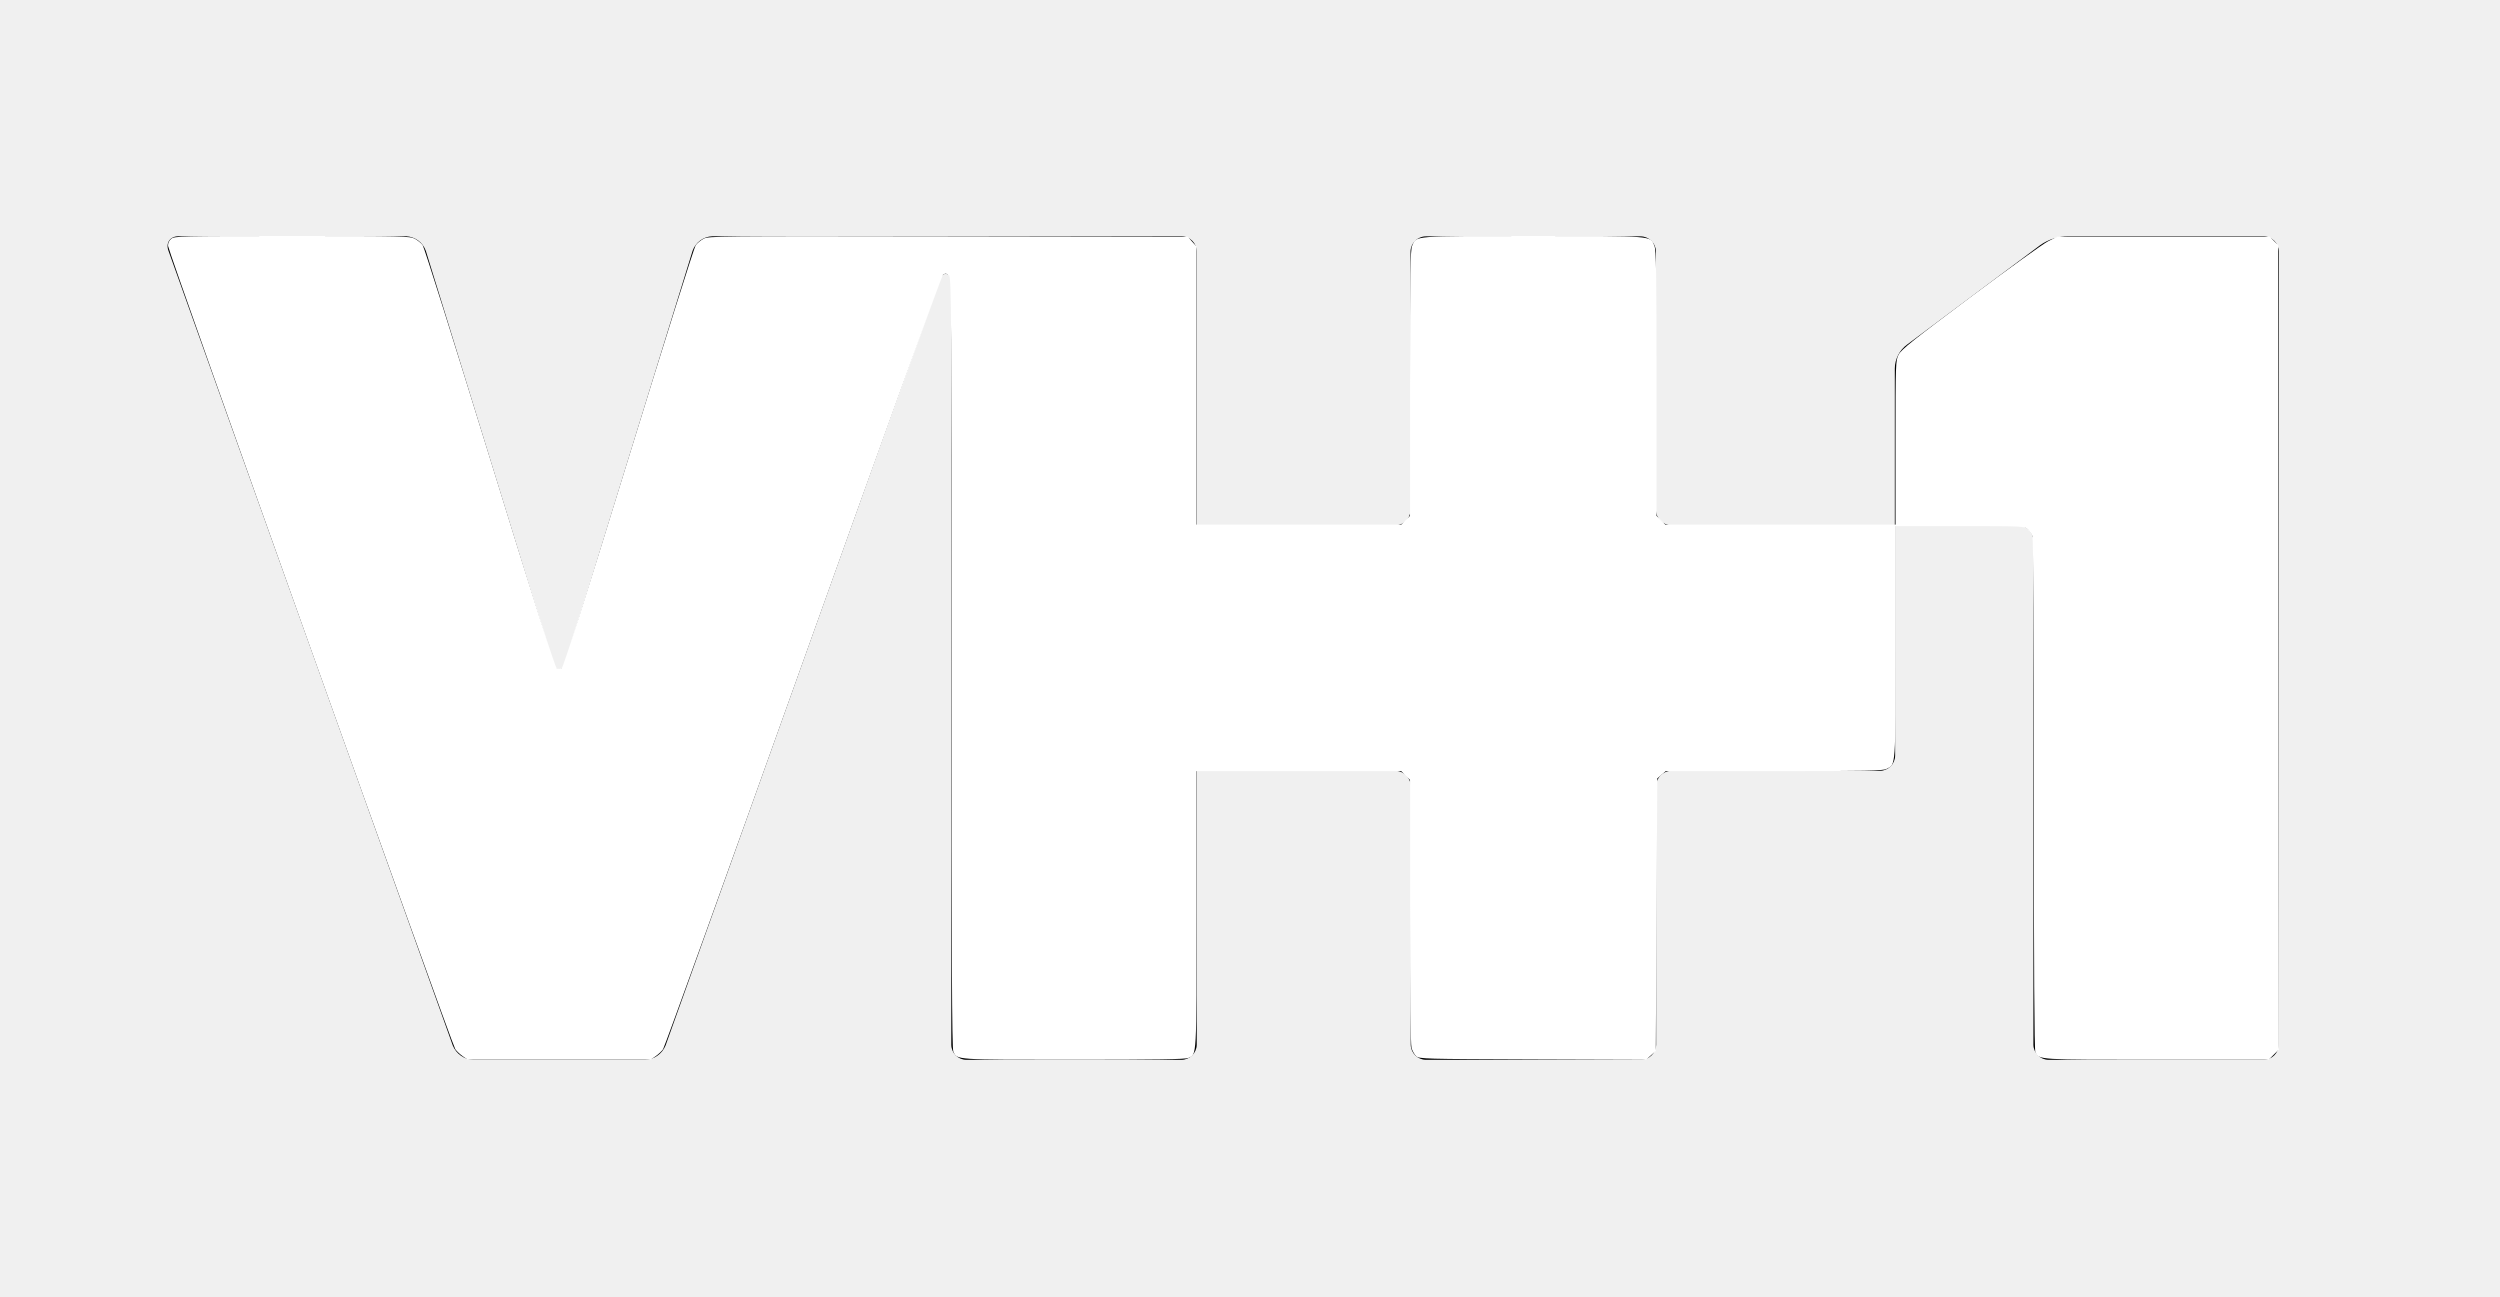
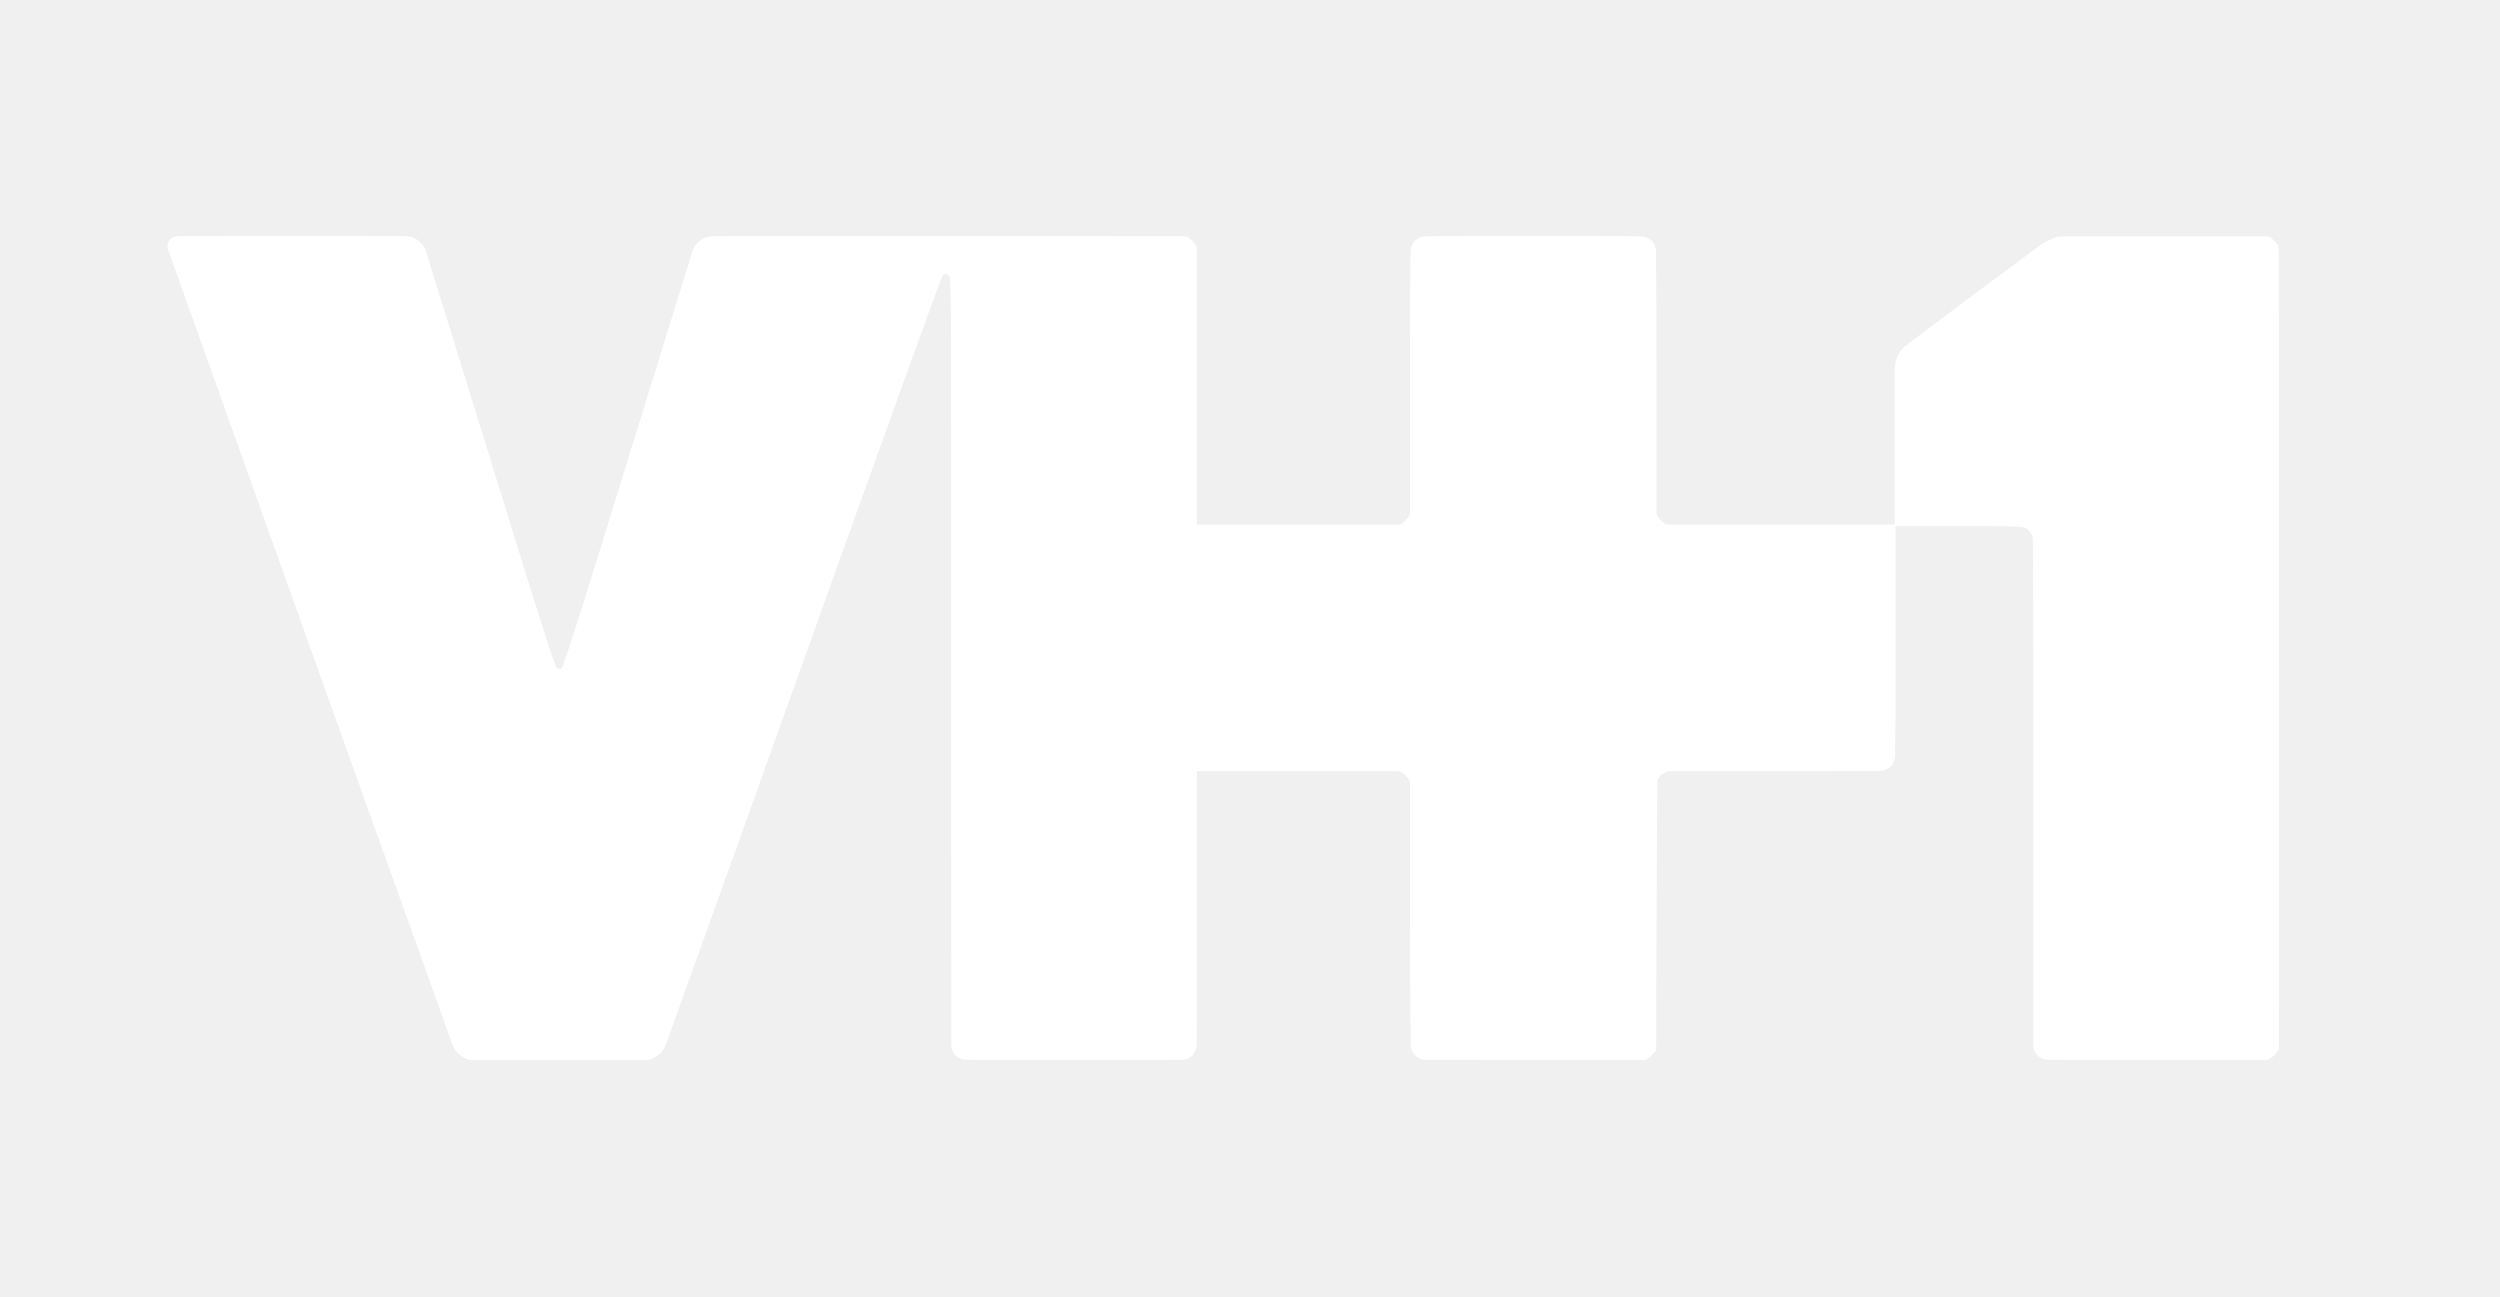
- <svg xmlns="http://www.w3.org/2000/svg" width="989.48" height="513.02" viewBox="0 0 989.48 513.02" version="1.1" id="svg6">
-   <defs id="defs10" />
-   <path d="m 70.64,93.51 h 90.09 a 8.7,8.7 0 0 1 7.82,5.79 l 50.66,164.14 a 2.25,2.25 0 0 0 2.12,1.46 2.33,2.33 0 0 0 2.11,-1.46 L 274.1,99.3 a 8.66,8.66 0 0 1 7.8,-5.79 h 185.71 a 6.07,6.07 0 0 1 6.05,6.09 v 108.32 h 78.61 a 6.06,6.06 0 0 0 6,-6 V 99.55 a 6.1,6.1 0 0 1 6.05,-6 h 85 a 6.11,6.11 0 0 1 6.1,6 v 102.33 a 6.07,6.07 0 0 0 6,6 h 88.53 v -62 a 11.83,11.83 0 0 1 4.92,-9.54 L 807.53,97 a 19.11,19.11 0 0 1 11.08,-3.47 h 77.31 a 6.06,6.06 0 0 1 6,6.09 v 313.85 a 6.07,6.07 0 0 1 -6,6 h -85.12 a 6.06,6.06 0 0 1 -6,-6 V 214 a 6.1,6.1 0 0 0 -6,-6.05 h -48.72 v 91.14 a 6.07,6.07 0 0 1 -6.1,6 h -82.48 a 6.07,6.07 0 0 0 -6,6.1 v 102.28 a 6.11,6.11 0 0 1 -6.1,6 H 564.4 a 6.07,6.07 0 0 1 -6.05,-6 V 311.2 a 6.11,6.11 0 0 0 -6,-6.1 h -78.69 v 108.37 a 6.07,6.07 0 0 1 -6.05,6 h -85.1 a 6,6 0 0 1 -6,-6 v -303 a 2.35,2.35 0 0 0 -2.16,-2.06 2.26,2.26 0 0 0 -2.17,1.56 L 263.42,413.82 a 9.27,9.27 0 0 1 -8.11,5.7 h -68 a 9.24,9.24 0 0 1 -8.1,-5.7 L 66.67,99.25 c -1.16,-3.17 0.65,-5.74 4,-5.74" id="path31" />
-   <path style="opacity:1;fill:#ffffff;stroke-width:0.595" d="m 183.24,418.105 c -1.082,-0.736 -2.446,-2.008 -3.033,-2.826 C 178.781,413.288 66.587,99.541 66.509,97.327 c -0.04,-1.135 0.405,-2.111 1.288,-2.826 1.283,-1.039 3.618,-1.092 47.848,-1.092 44.119,0 46.604,0.056 48.553,1.102 1.13,0.606 2.522,1.744 3.094,2.529 0.572,0.785 12.514,38.624 26.537,84.087 17.307,56.112 25.817,82.863 26.495,83.291 0.704,0.444 1.296,0.443 2.003,-0.003 0.685,-0.432 9.112,-26.926 26.495,-83.291 14.02,-45.462 25.959,-83.3 26.532,-84.084 0.573,-0.785 1.97,-1.925 3.105,-2.534 1.99,-1.068 5.413,-1.101 96.859,-0.953 l 94.796,0.154 1.736,1.943 1.736,1.943 v 55.024 55.024 h 40.503 40.503 l 1.739,-1.739 1.739,-1.739 v -52.421 c 0,-43.959 0.136,-52.748 0.846,-54.445 1.692,-4.049 -0.303,-3.888 47.941,-3.888 48.244,0 46.249,-0.162 47.941,3.888 0.709,1.697 0.846,10.486 0.846,54.445 v 52.421 l 1.739,1.739 1.739,1.739 h 45.56 45.56 v -32.449 c 0,-31.544 0.034,-32.515 1.22,-34.841 1.012,-1.983 5.867,-5.867 28.409,-22.725 14.954,-11.183 28.785,-21.14 30.736,-22.126 l 3.548,-1.793 h 42.102 42.102 l 1.65,1.65 1.65,1.65 0.152,159.193 0.152,159.193 -2.026,2.026 -2.026,2.026 h -44.116 c -47.316,0 -46.606,0.043 -48.204,-2.942 -0.413,-0.772 -0.613,-33.962 -0.613,-101.99 0,-61.403 -0.218,-101.42 -0.558,-102.314 -0.307,-0.808 -1.161,-2.03 -1.897,-2.716 -1.316,-1.226 -1.772,-1.247 -26.809,-1.247 h -25.471 v 45.841 c 0,50.308 0.14,48.326 -3.55,50.234 -1.513,0.782 -7.456,0.902 -44.578,0.902 h -42.833 l -1.669,1.436 -1.669,1.436 -0.297,53.944 -0.297,53.944 -1.955,1.747 -1.955,1.747 -44.835,-0.16 c -43.091,-0.154 -44.884,-0.204 -46.084,-1.29 -0.687,-0.622 -1.517,-2.094 -1.844,-3.272 -0.376,-1.352 -0.596,-21.294 -0.598,-54.098 l -0.003,-51.956 -1.739,-1.739 -1.739,-1.739 H 514.088 473.585 v 54.765 c 0,59.482 0.126,57.215 -3.256,58.755 -1.164,0.53 -12.653,0.711 -45.291,0.711 -47.473,0 -46.198,0.087 -47.721,-3.256 -0.545,-1.196 -0.711,-37.034 -0.711,-153.798 0,-137.605 -0.09,-152.328 -0.935,-153.173 -1.052,-1.052 -1.424,-1.119 -2.483,-0.446 -0.407,0.259 -25.256,68.994 -55.219,152.746 -29.963,83.751 -54.955,152.945 -55.537,153.763 -0.583,0.818 -1.944,2.09 -3.026,2.826 l -1.967,1.339 h -36.116 -36.116 z" id="path1040" />
+ <svg xmlns="http://www.w3.org/2000/svg" width="989.48" height="513.02">
+   <g>
+     <path style="fill:#ffffff" d="M70.64 93.51h90.09a8.7 8.7 0 0 1 7.82 5.79l50.66 164.14a2.25 2.25 0 0 0 2.12 1.46 2.33 2.33 0 0 0 2.11-1.46L274.1 99.3a8.66 8.66 0 0 1 7.8-5.79h185.71a6.07 6.07 0 0 1 6.05 6.09v108.32h78.61a6.06 6.06 0 0 0 6-6V99.55a6.1 6.1 0 0 1 6.05-6h85a6.11 6.11 0 0 1 6.1 6v102.33a6.07 6.07 0 0 0 6 6h88.53v-62a11.83 11.83 0 0 1 4.92-9.54L807.53 97a19.11 19.11 0 0 1 11.08-3.47h77.31a6.06 6.06 0 0 1 6 6.09v313.85a6.07 6.07 0 0 1-6 6H810.8a6.06 6.06 0 0 1-6-6V214a6.1 6.1 0 0 0-6-6.05h-48.72v91.14a6.07 6.07 0 0 1-6.1 6H661.5a6.07 6.07 0 0 0-6 6.1v102.28a6.11 6.11 0 0 1-6.1 6h-85a6.07 6.07 0 0 1-6.05-6V311.2a6.11 6.11 0 0 0-6-6.1h-78.69v108.37a6.07 6.07 0 0 1-6.05 6h-85.1a6 6 0 0 1-6-6v-303a2.35 2.35 0 0 0-2.16-2.06 2.26 2.26 0 0 0-2.17 1.56L263.42 413.82a9.27 9.27 0 0 1-8.11 5.7h-68a9.24 9.24 0 0 1-8.1-5.7L66.67 99.25c-1.16-3.17.65-5.74 4-5.74" />
+   </g>
+   <g>
+     <path style="fill:#ffffff" d="M183.24 418.105c-1.081-.736-2.446-2.008-3.032-2.826C178.78 413.29 66.587 99.541 66.509 97.327c-.04-1.136.405-2.111 1.289-2.826 1.283-1.04 3.618-1.093 47.847-1.093 44.12 0 46.604.056 48.553 1.102 1.13.605 2.522 1.743 3.094 2.528.572.785 12.514 38.624 26.537 84.088 17.307 56.111 25.817 82.862 26.495 83.29.704.445 1.296.444 2.004-.003.684-.432 9.112-26.925 26.494-83.29 14.02-45.462 25.96-83.3 26.532-84.085.573-.785 1.97-1.925 3.104-2.534 1.99-1.067 5.414-1.1 96.86-.952l94.795.154 1.736 1.942 1.736 1.943V207.64h81.005l1.74-1.74 1.739-1.739v-52.42c0-43.96.136-52.748.845-54.445 1.692-4.05-.303-3.888 47.94-3.888 48.245 0 46.25-.162 47.942 3.888.709 1.697.845 10.485.845 54.444v52.421l1.74 1.74 1.738 1.739h91.12v-32.45c0-31.543.034-32.515 1.22-34.84 1.012-1.983 5.868-5.867 28.41-22.725 14.954-11.184 28.785-21.14 30.736-22.127l3.548-1.792h84.203l1.65 1.65 1.65 1.649.151 159.193.153 159.194-2.027 2.026-2.026 2.026h-44.116c-47.316 0-46.606.043-48.203-2.942-.413-.772-.613-33.962-.613-101.99 0-61.403-.218-101.42-.558-102.314-.307-.808-1.161-2.03-1.897-2.716-1.316-1.226-1.772-1.248-26.81-1.248h-25.47v45.842c0 50.308.14 48.325-3.551 50.234-1.513.782-7.456.902-44.578.902h-42.834l-1.669 1.436-1.67 1.436-.297 53.944-.297 53.944-1.956 1.747-1.955 1.747-44.835-.16c-43.091-.153-44.884-.204-46.084-1.29-.687-.622-1.517-2.094-1.844-3.272-.376-1.353-.596-21.295-.598-54.098l-.003-51.956-1.74-1.739-1.738-1.739h-81.006v54.766c0 59.482.125 57.214-3.256 58.755-1.164.53-12.653.71-45.29.71-47.473 0-46.198.088-47.721-3.255-.545-1.196-.711-37.034-.711-153.798 0-137.605-.09-152.328-.935-153.173-1.052-1.053-1.423-1.12-2.483-.446-.407.258-25.256 68.994-55.219 152.745-29.963 83.752-54.954 152.945-55.537 153.763-.583.818-1.944 2.09-3.026 2.826l-1.967 1.339h-72.233z" />
+   </g>
</svg>
